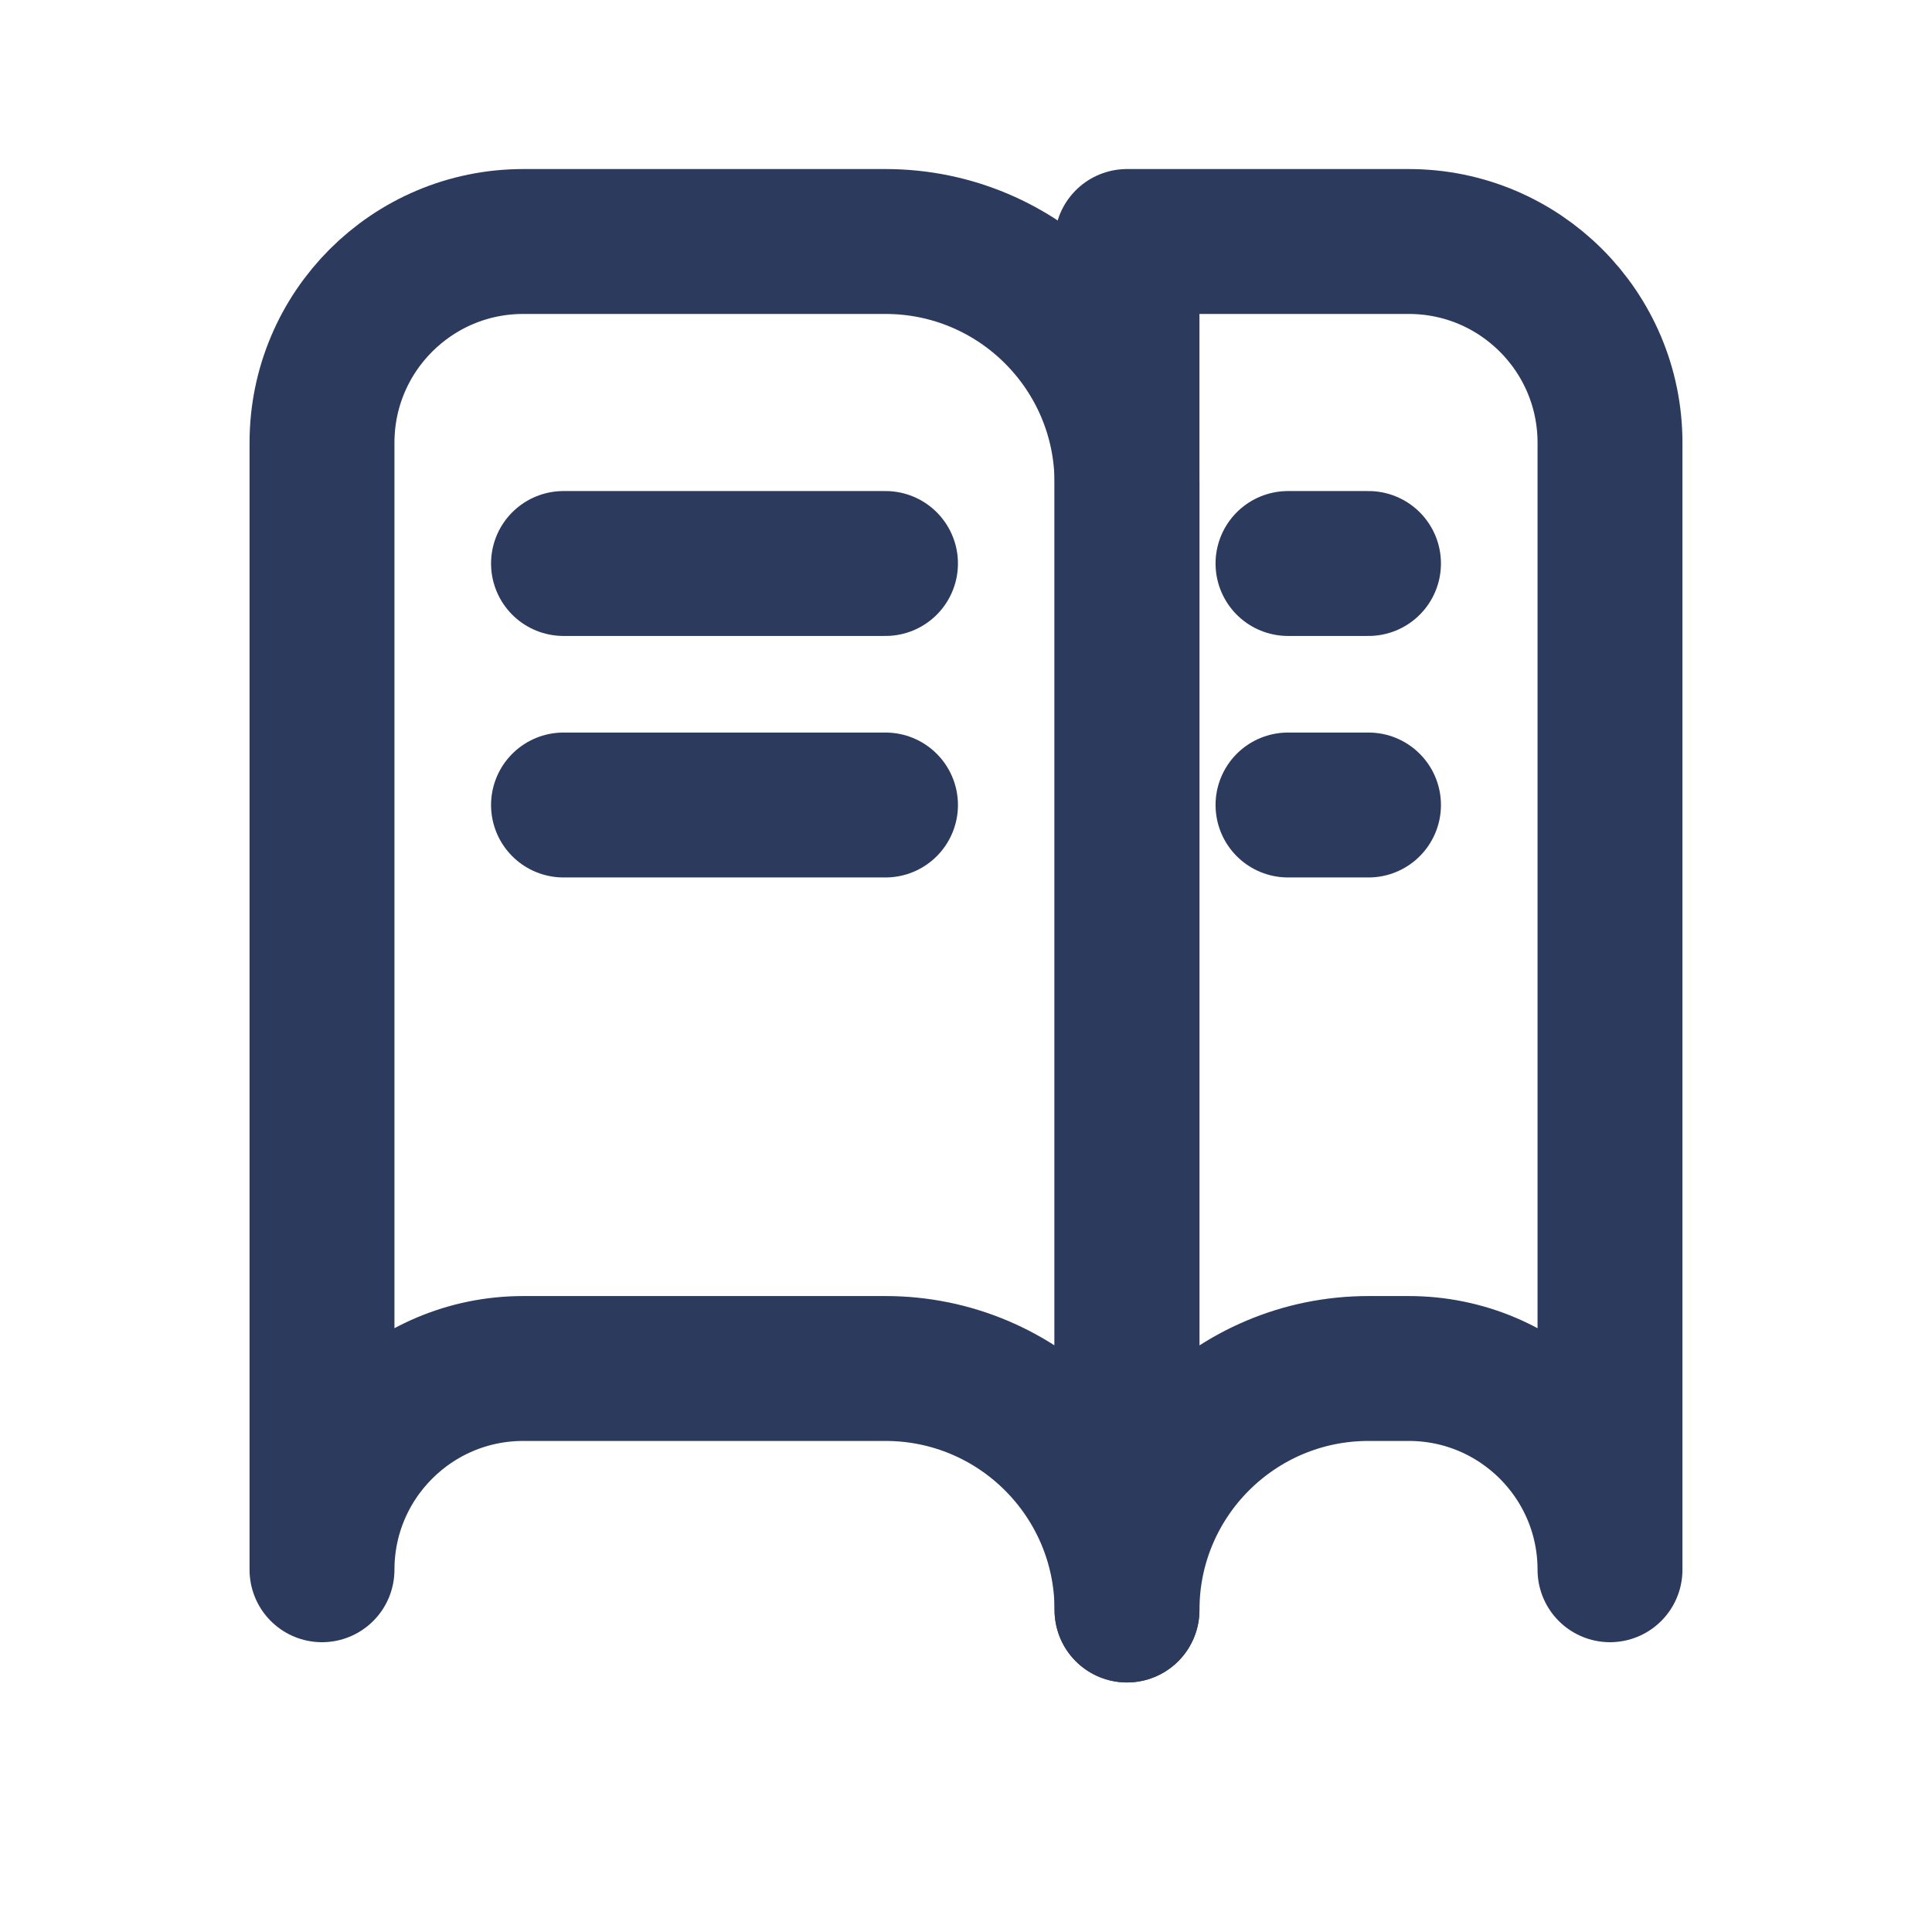
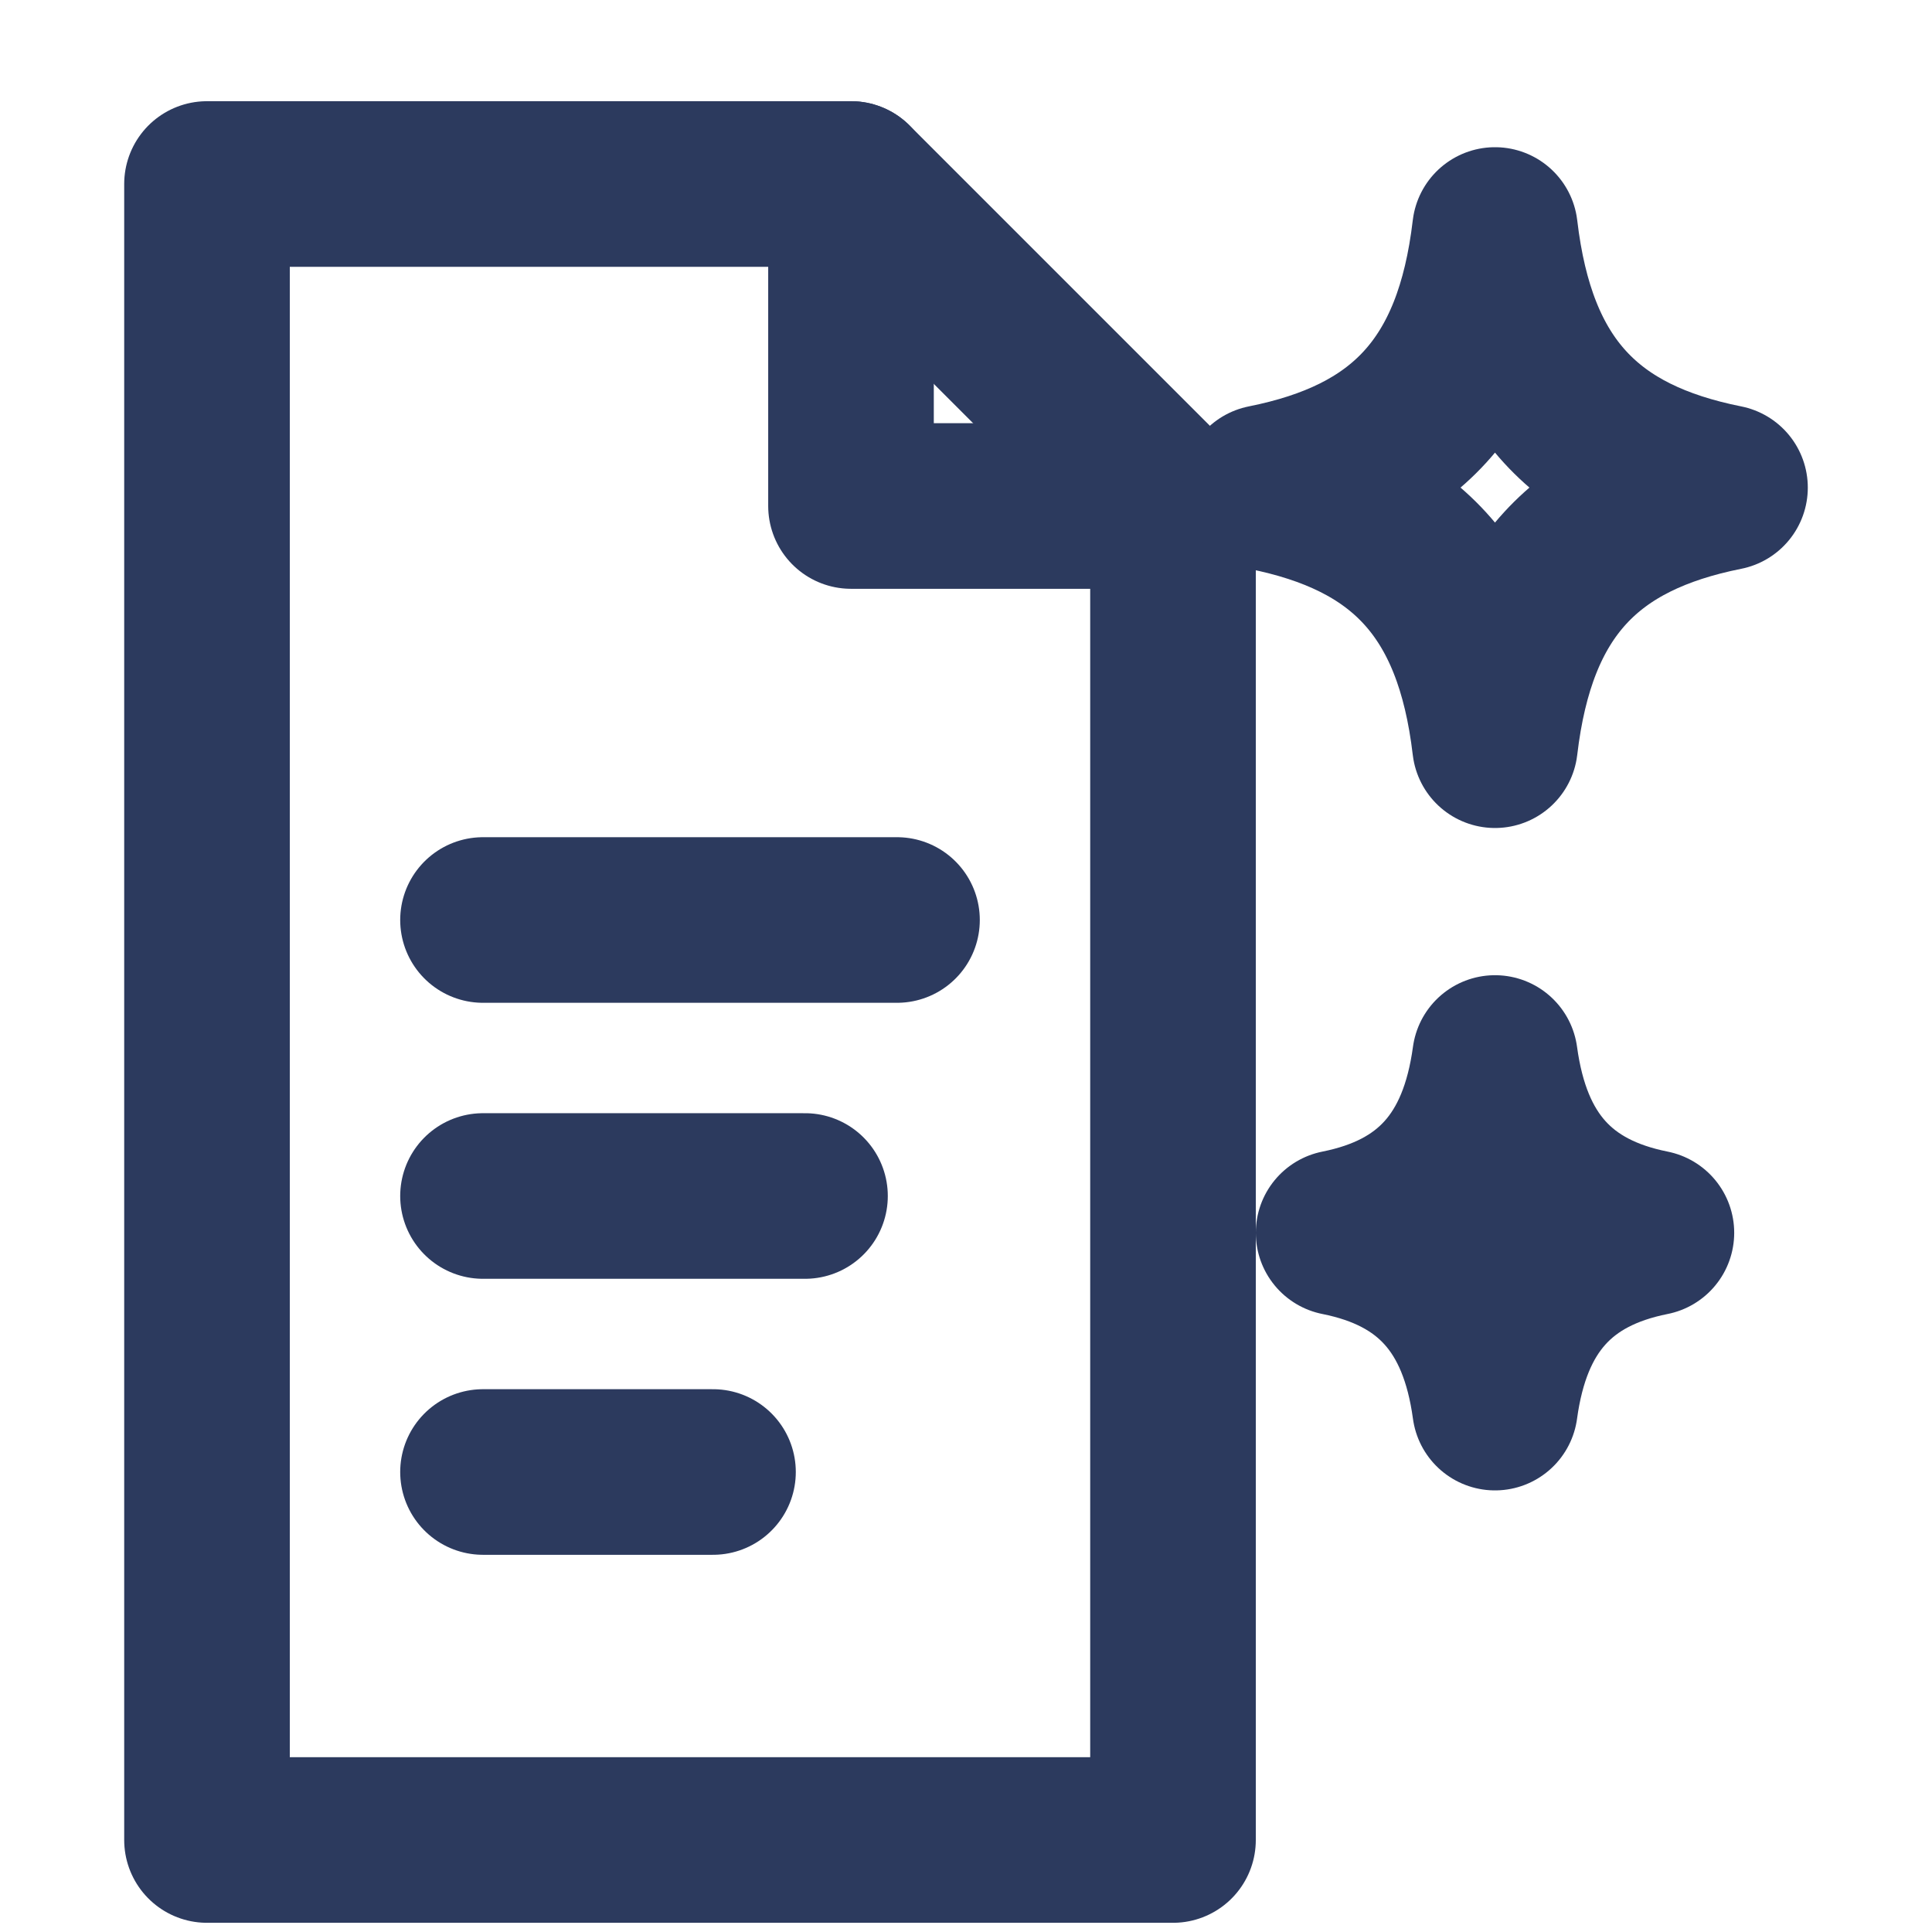
- <svg xmlns="http://www.w3.org/2000/svg" viewBox="0 0 24 24" fill="none" stroke="#2c3a5e" stroke-width="1.8" stroke-linecap="round" stroke-linejoin="round">
-   <path d="M4 5.5A2.5 2.5 0 0 1 6.5 3H11a3 3 0 0 1 3 3v14a3 3 0 0 0-3-3H6.5A2.5 2.5 0 0 0 4 19.5z" />
-   <path d="M20 5.5A2.5 2.5 0 0 0 17.5 3H14v17a3 3 0 0 1 3-3h.5a2.5 2.5 0 0 1 2.5 2.5z" />
-   <path d="M7 7h4M7 10h4M16 7h1M16 10h1" />
+ <svg xmlns="http://www.w3.org/2000/svg" viewBox="2.75 1 21 21" fill="none" stroke="#2c3a5e" stroke-width="1.8" stroke-linecap="round" stroke-linejoin="round">
+   <path d="M5 3h7l3.5 3.5V21H5z" />
+   <path d="M12 3v3.5h3.5M8 11h4.5M8 14h3.5M8 17h2.5" />
+   <path d="M19 3.5c.2 1.7 1 2.5 2.5 2.8-1.5.3-2.3 1.1-2.5 2.8-.2-1.7-1-2.5-2.5-2.8 1.5-.3 2.3-1.1 2.5-2.8z" />
+   <path d="M19 12.5c.15 1.1.7 1.7 1.7 1.9-1 .2-1.55.8-1.7 1.9-.15-1.1-.7-1.7-1.7-1.9 1-.2 1.55-.8 1.7-1.9z" />
</svg>
